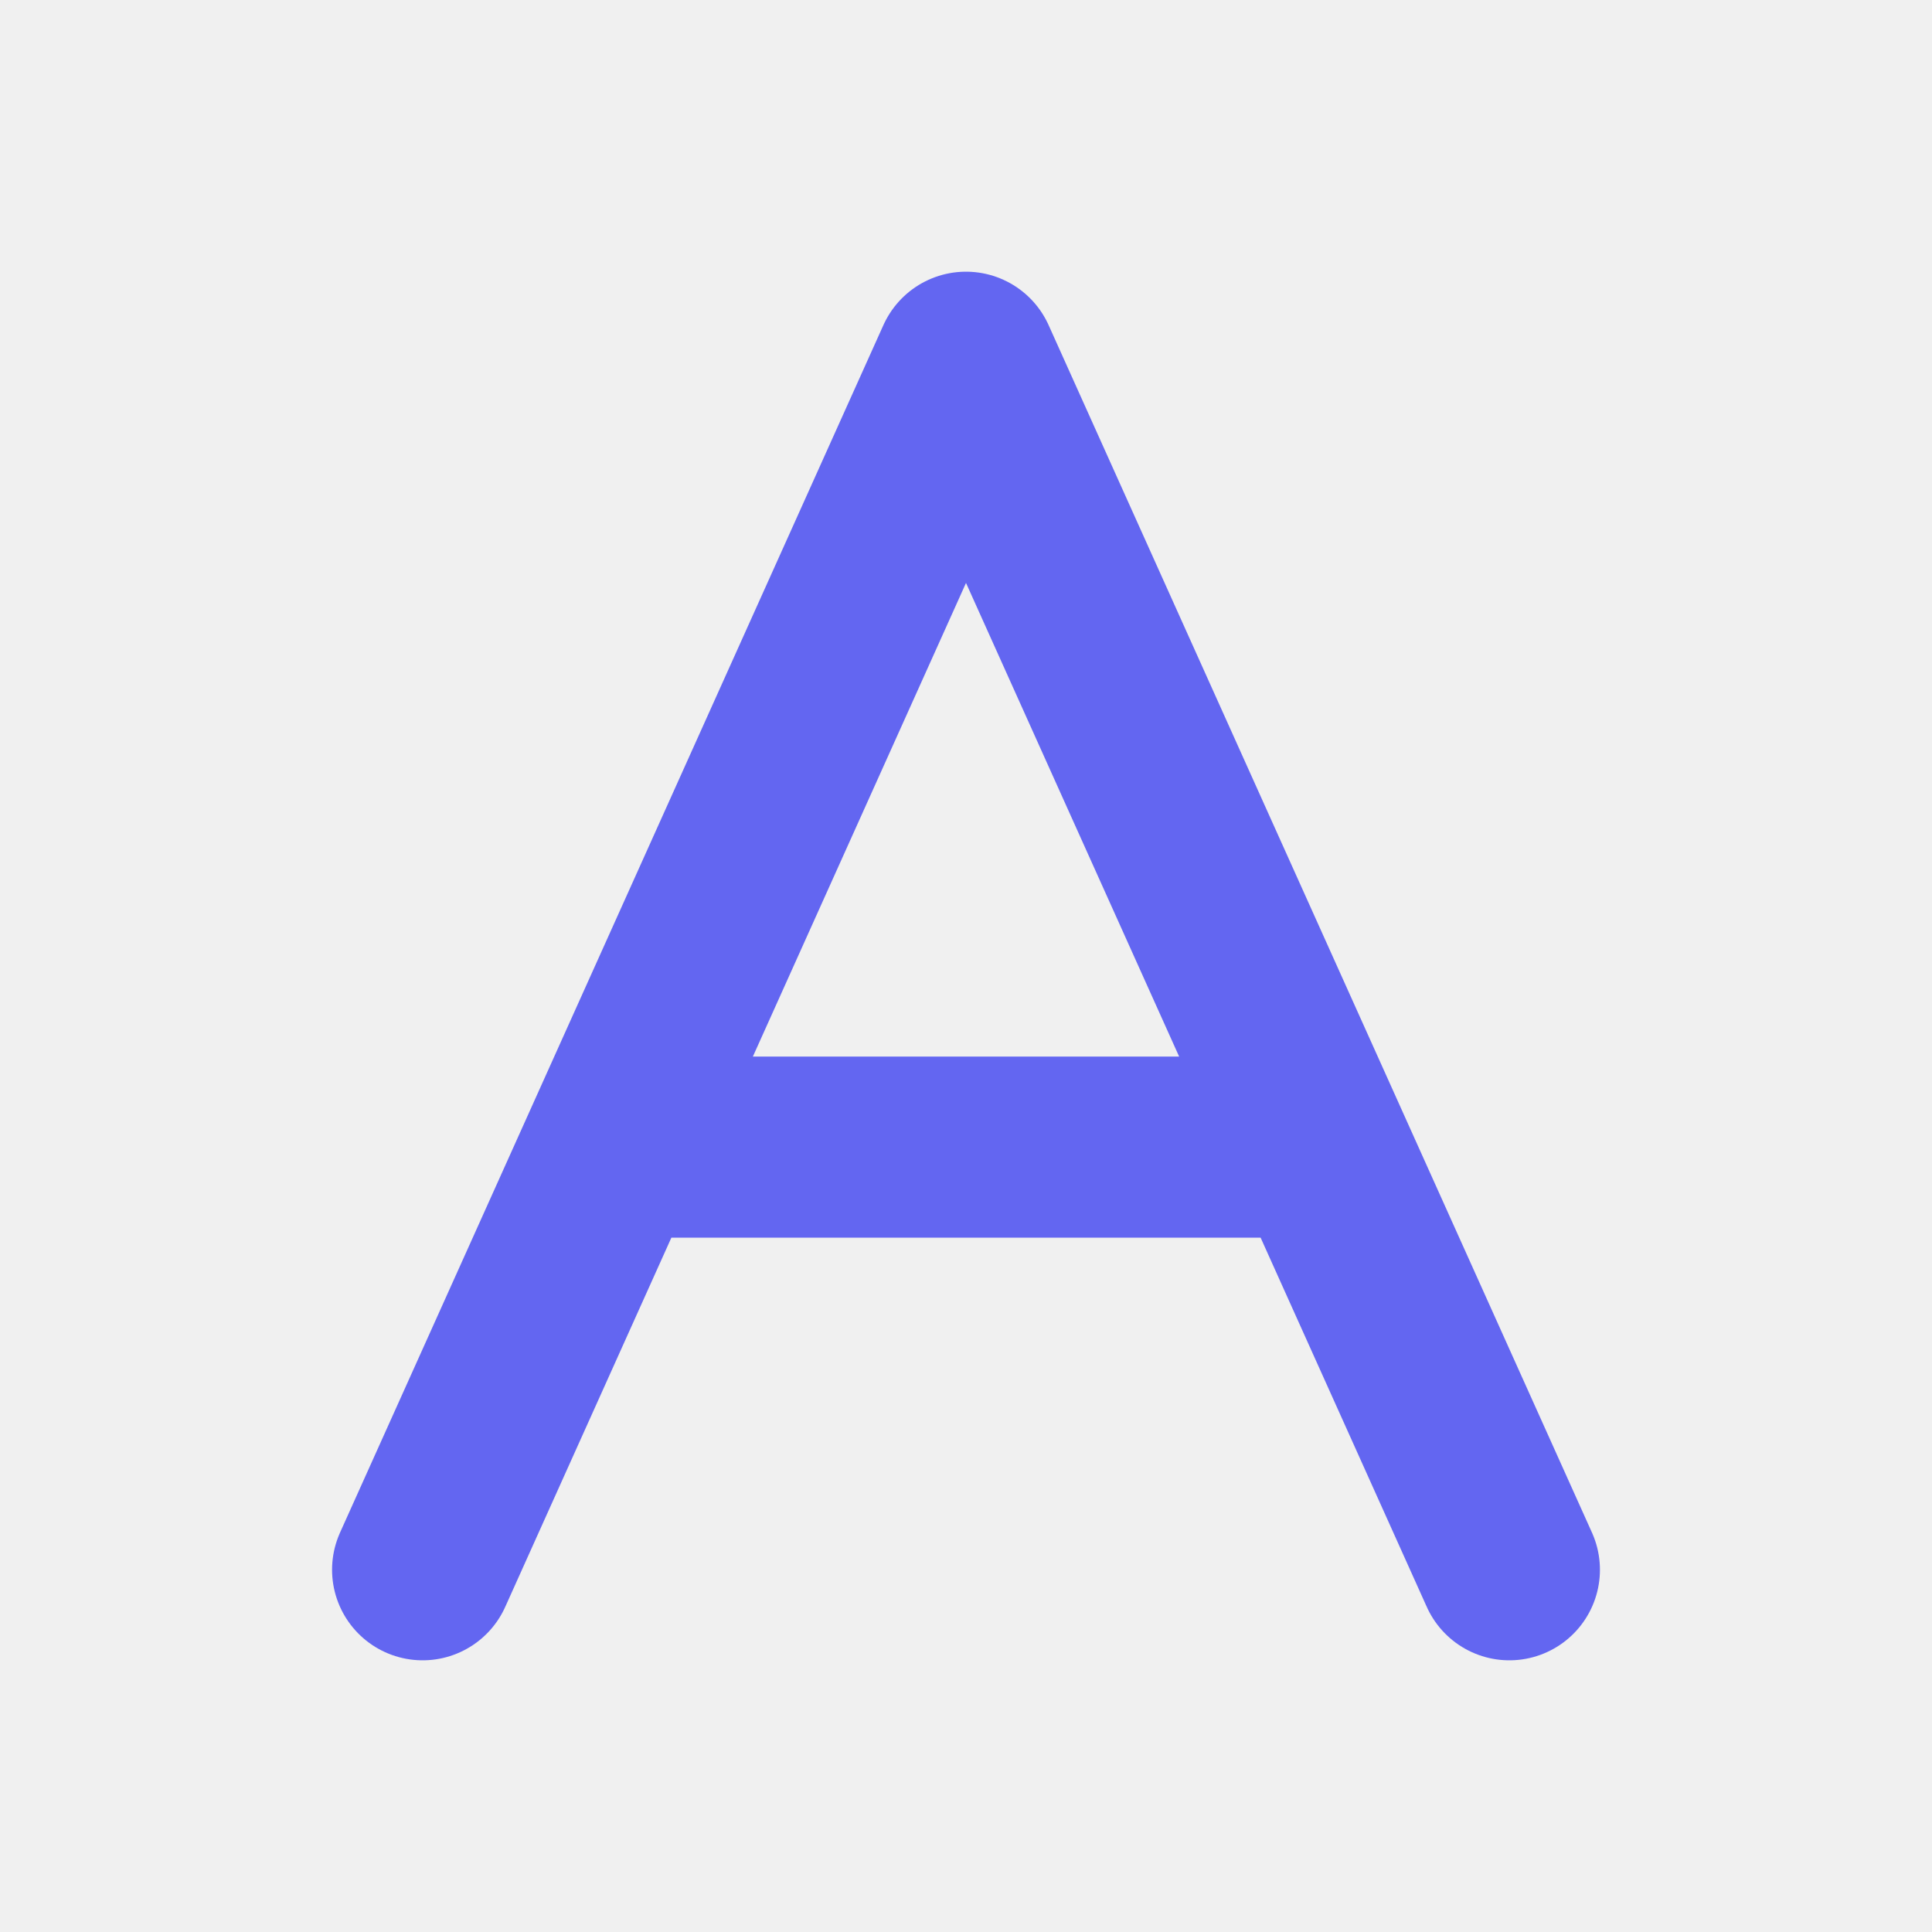
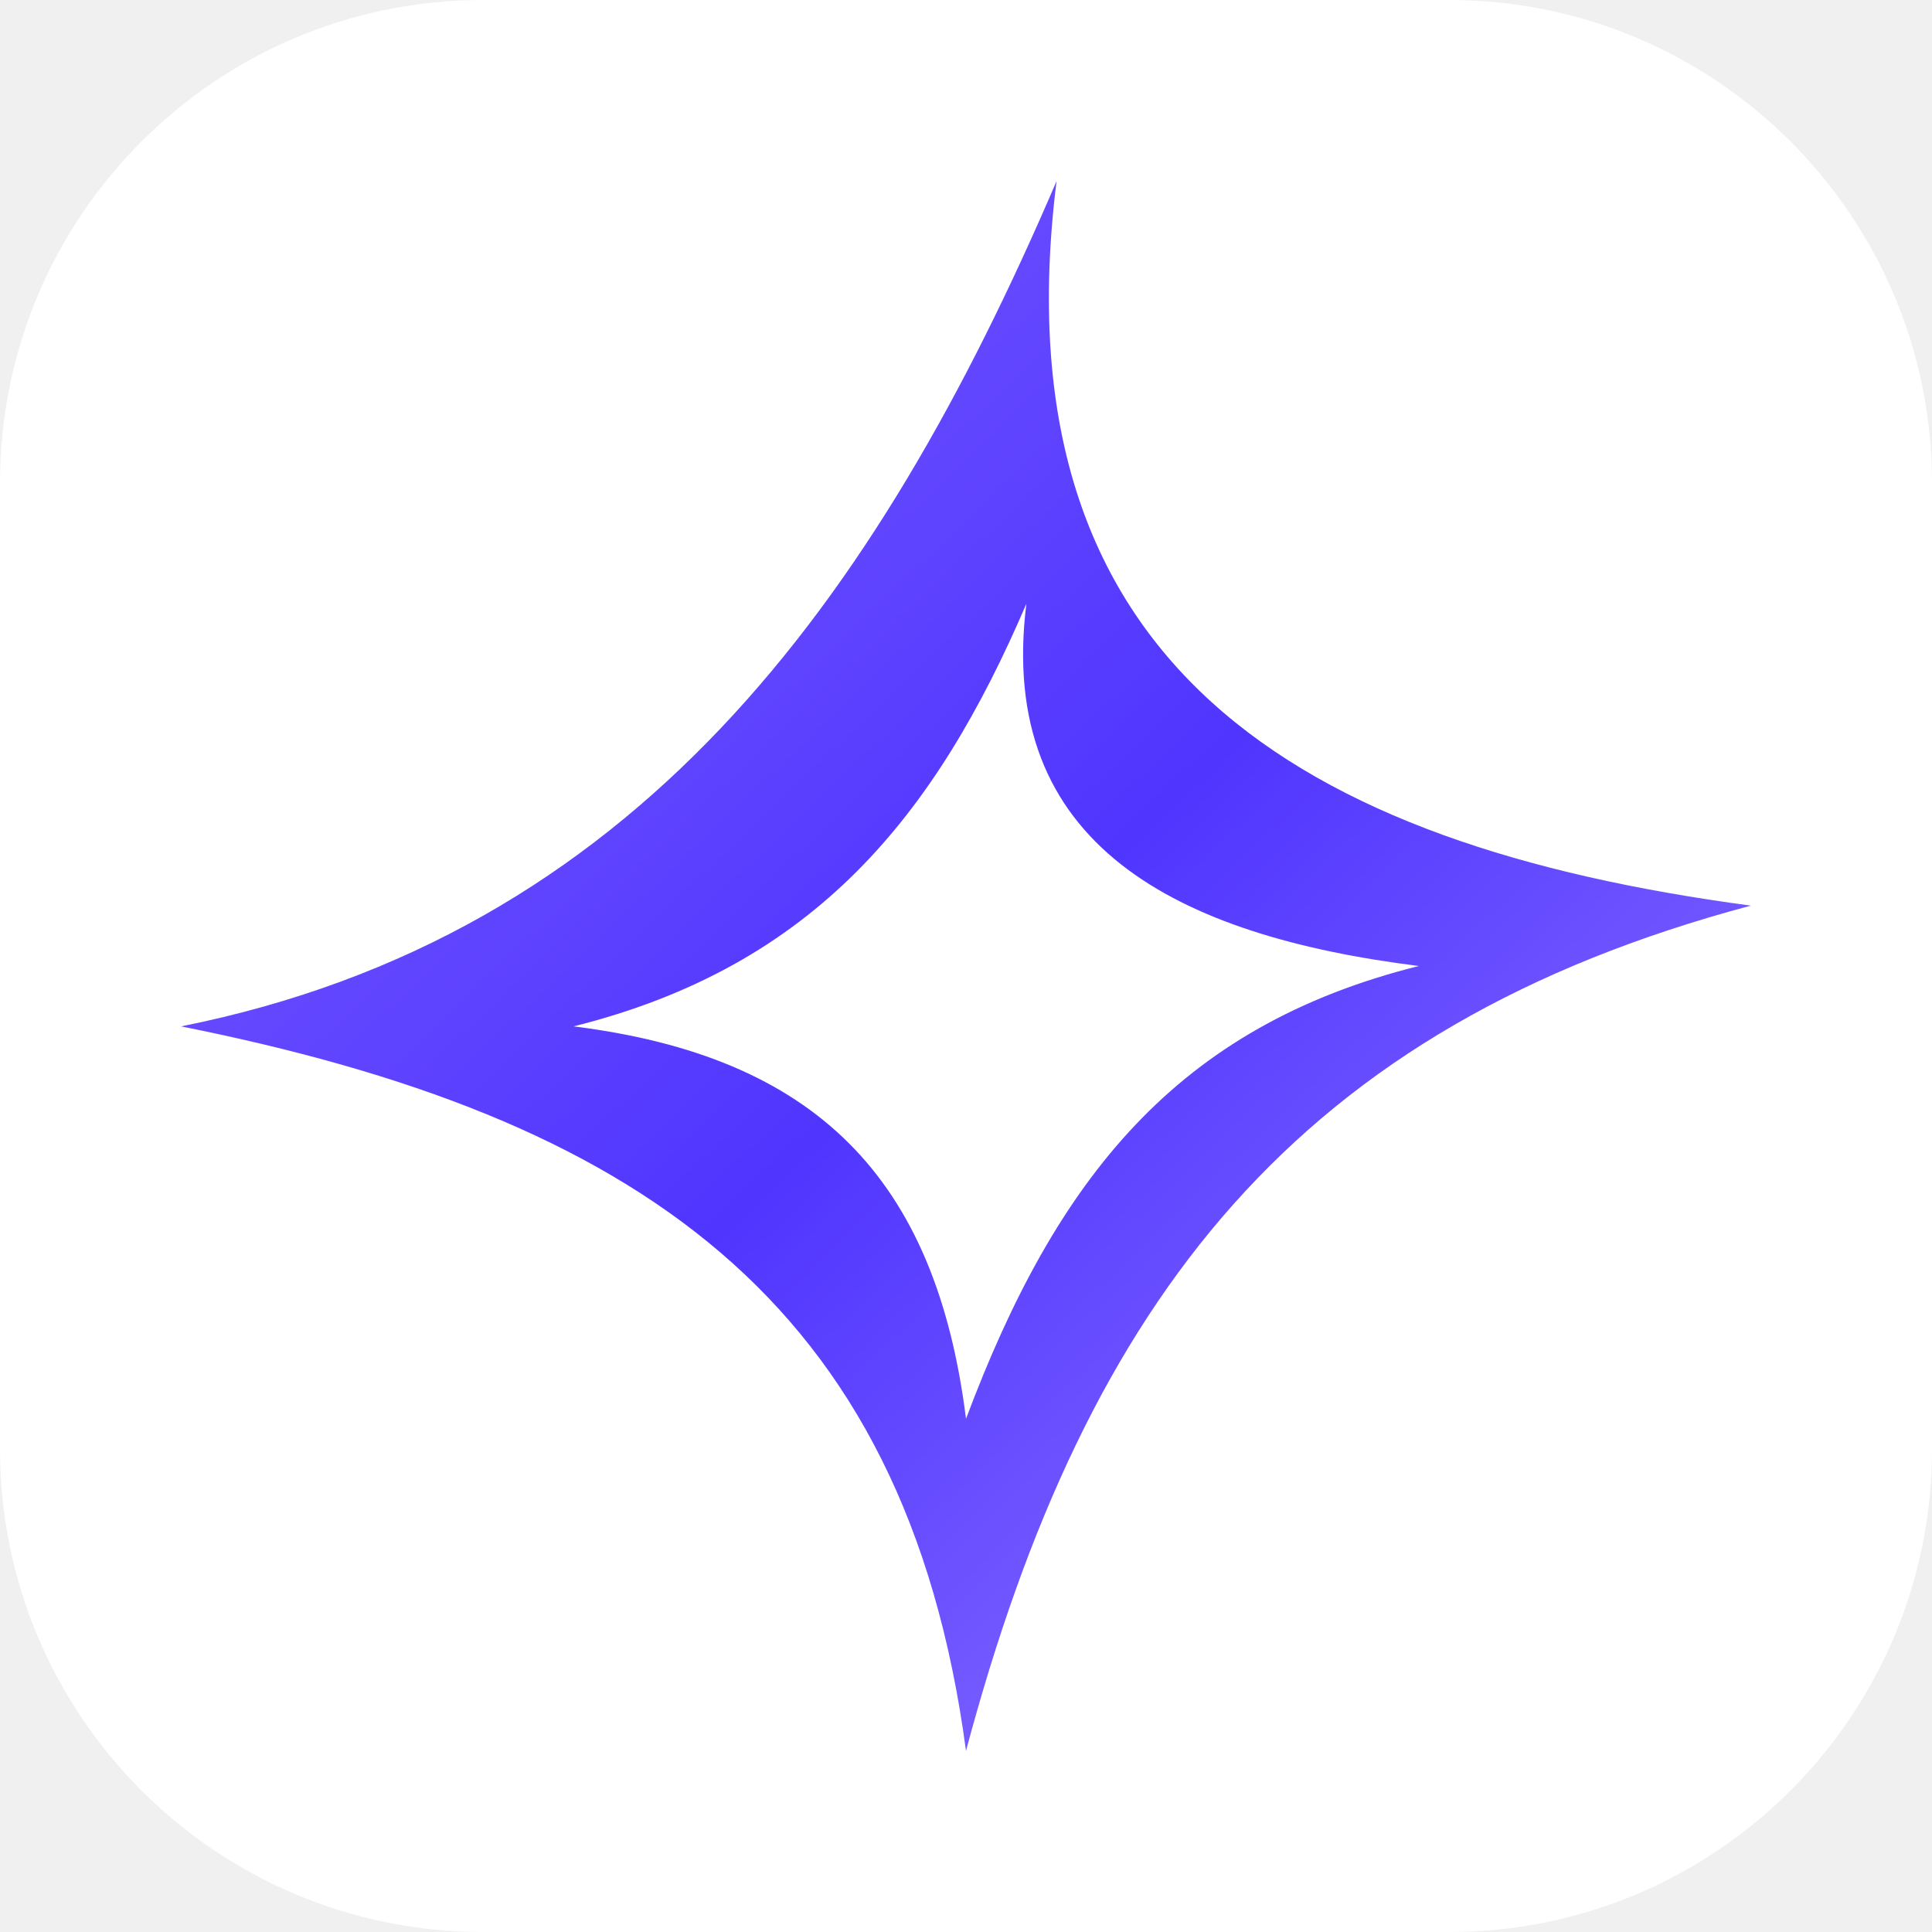
- <svg xmlns="http://www.w3.org/2000/svg" width="512" height="512" viewBox="0 0 512 512" fill="none">
-   <path d="M112 416L256 96L400 416M166 304H346" stroke="#6366f1" stroke-width="48" stroke-linecap="round" stroke-linejoin="round" />
+ <svg xmlns="http://www.w3.org/2000/svg" width="64" height="64" viewBox="0 0 64 64">
+   <defs>
+     <linearGradient id="mark-fill" x1="12" y1="12" x2="52" y2="54" gradientUnits="userSpaceOnUse">
+       <stop stop-color="#7357ff" />
+       <stop offset=".5" stop-color="#5035ff" />
+       <stop offset="1" stop-color="#8b72ff" />
+     </linearGradient>
+   </defs>
+   <style>
+     .tile { fill: #fff; }
+     .mark { fill: url(#mark-fill); }
+     @media (prefers-color-scheme: dark) {
+       .tile { fill: #24242c; }
+       .mark { fill: #fff; }
+     }
+   </style>
+   <rect class="tile" width="64" height="64" rx="16" />
+   <path class="mark" fill-rule="evenodd" d="     M35 6     C33 22 43 28 58 30     C43 34 36 43 32 58     C30 43 21 37 6 34     C21 31 29 20 35 6Z     M34 20     C33 28 39 31 47 32     C39 34 35 39 32 47     C31 39 27 35 19 34     C27 32 31 27 34 20Z   " />
</svg>
